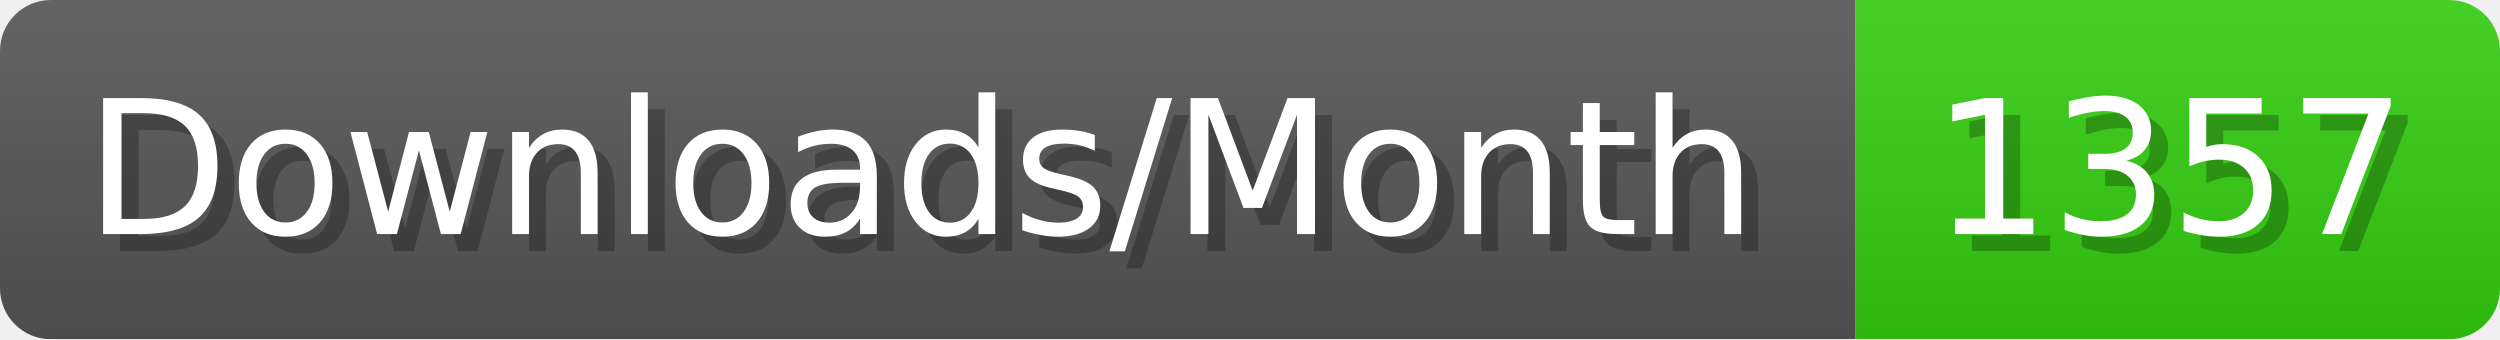
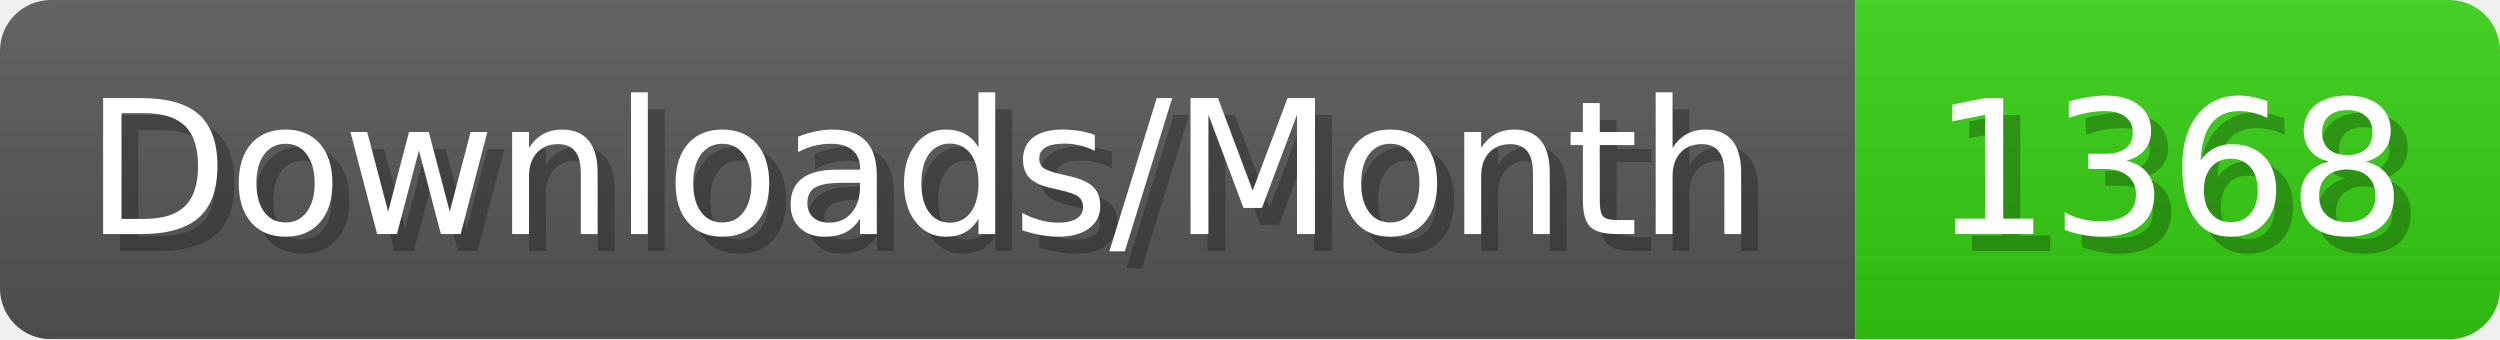
- <svg xmlns="http://www.w3.org/2000/svg" width="147.4" height="20" viewBox="0 0 1474 200" role="img" aria-label="Downloads/Month: 1357">
+ <svg xmlns="http://www.w3.org/2000/svg" width="147.4" height="20" viewBox="0 0 1474 200" role="img" aria-label="Downloads/Month: 1368">
  <linearGradient id="YlXUI" x2="0" y2="100%">
    <stop offset="0" stop-opacity=".1" stop-color="#EEE" />
    <stop offset="1" stop-opacity=".1" />
  </linearGradient>
  <mask id="JHhop">
    <rect width="1474" height="200" rx="30" fill="#FFF" />
  </mask>
  <g mask="url(#JHhop)">
    <rect width="1094" height="200" fill="#555" />
    <rect width="380" height="200" fill="#3C1" x="1094" />
    <rect width="1474" height="200" fill="url(#YlXUI)" />
  </g>
  <g aria-hidden="true" fill="#fff" text-anchor="start" font-family="Verdana,DejaVu Sans,sans-serif" font-size="110">
    <text x="60" y="148" textLength="994" fill="#000" opacity="0.25">Downloads/Month</text>
    <text x="50" y="138" textLength="994">Downloads/Month</text>
-     <text x="1149" y="148" textLength="280" fill="#000" opacity="0.25">1357</text>
-     <text x="1139" y="138" textLength="280">1357</text>
+     <text x="1149" y="148" textLength="280" fill="#000" opacity="0.25">1368</text>
+     <text x="1139" y="138" textLength="280">1368</text>
  </g>
</svg>
